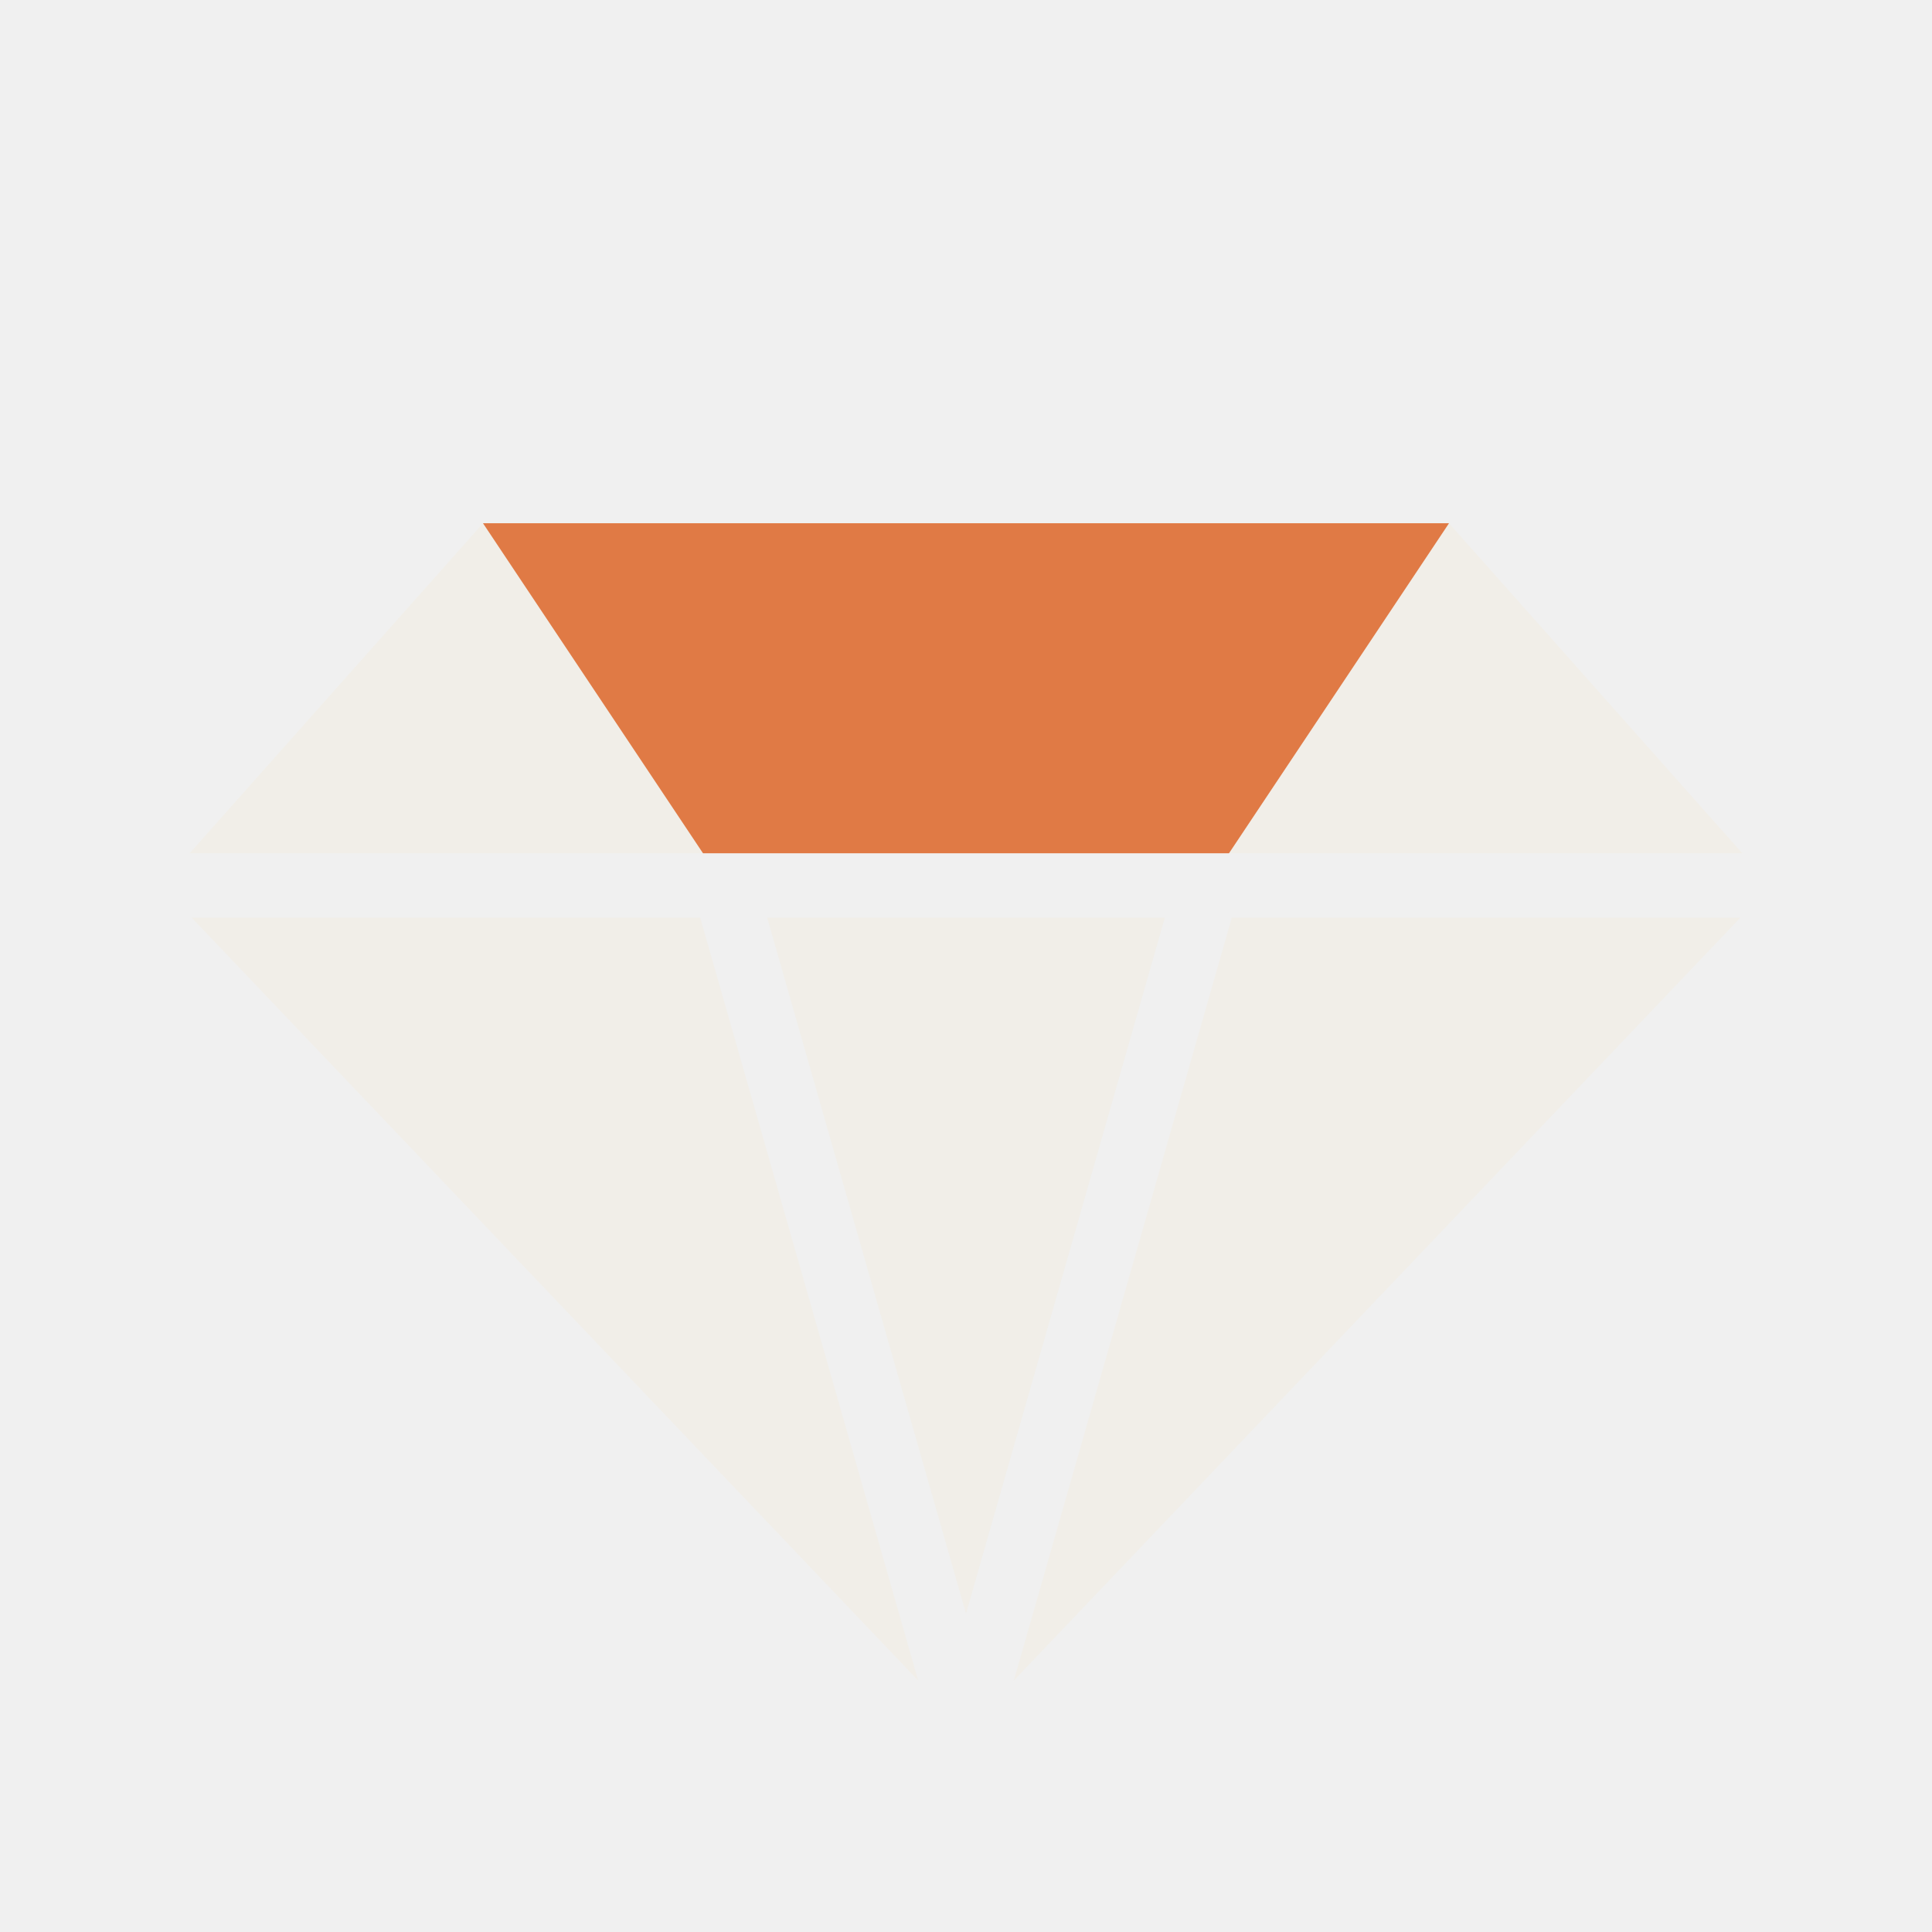
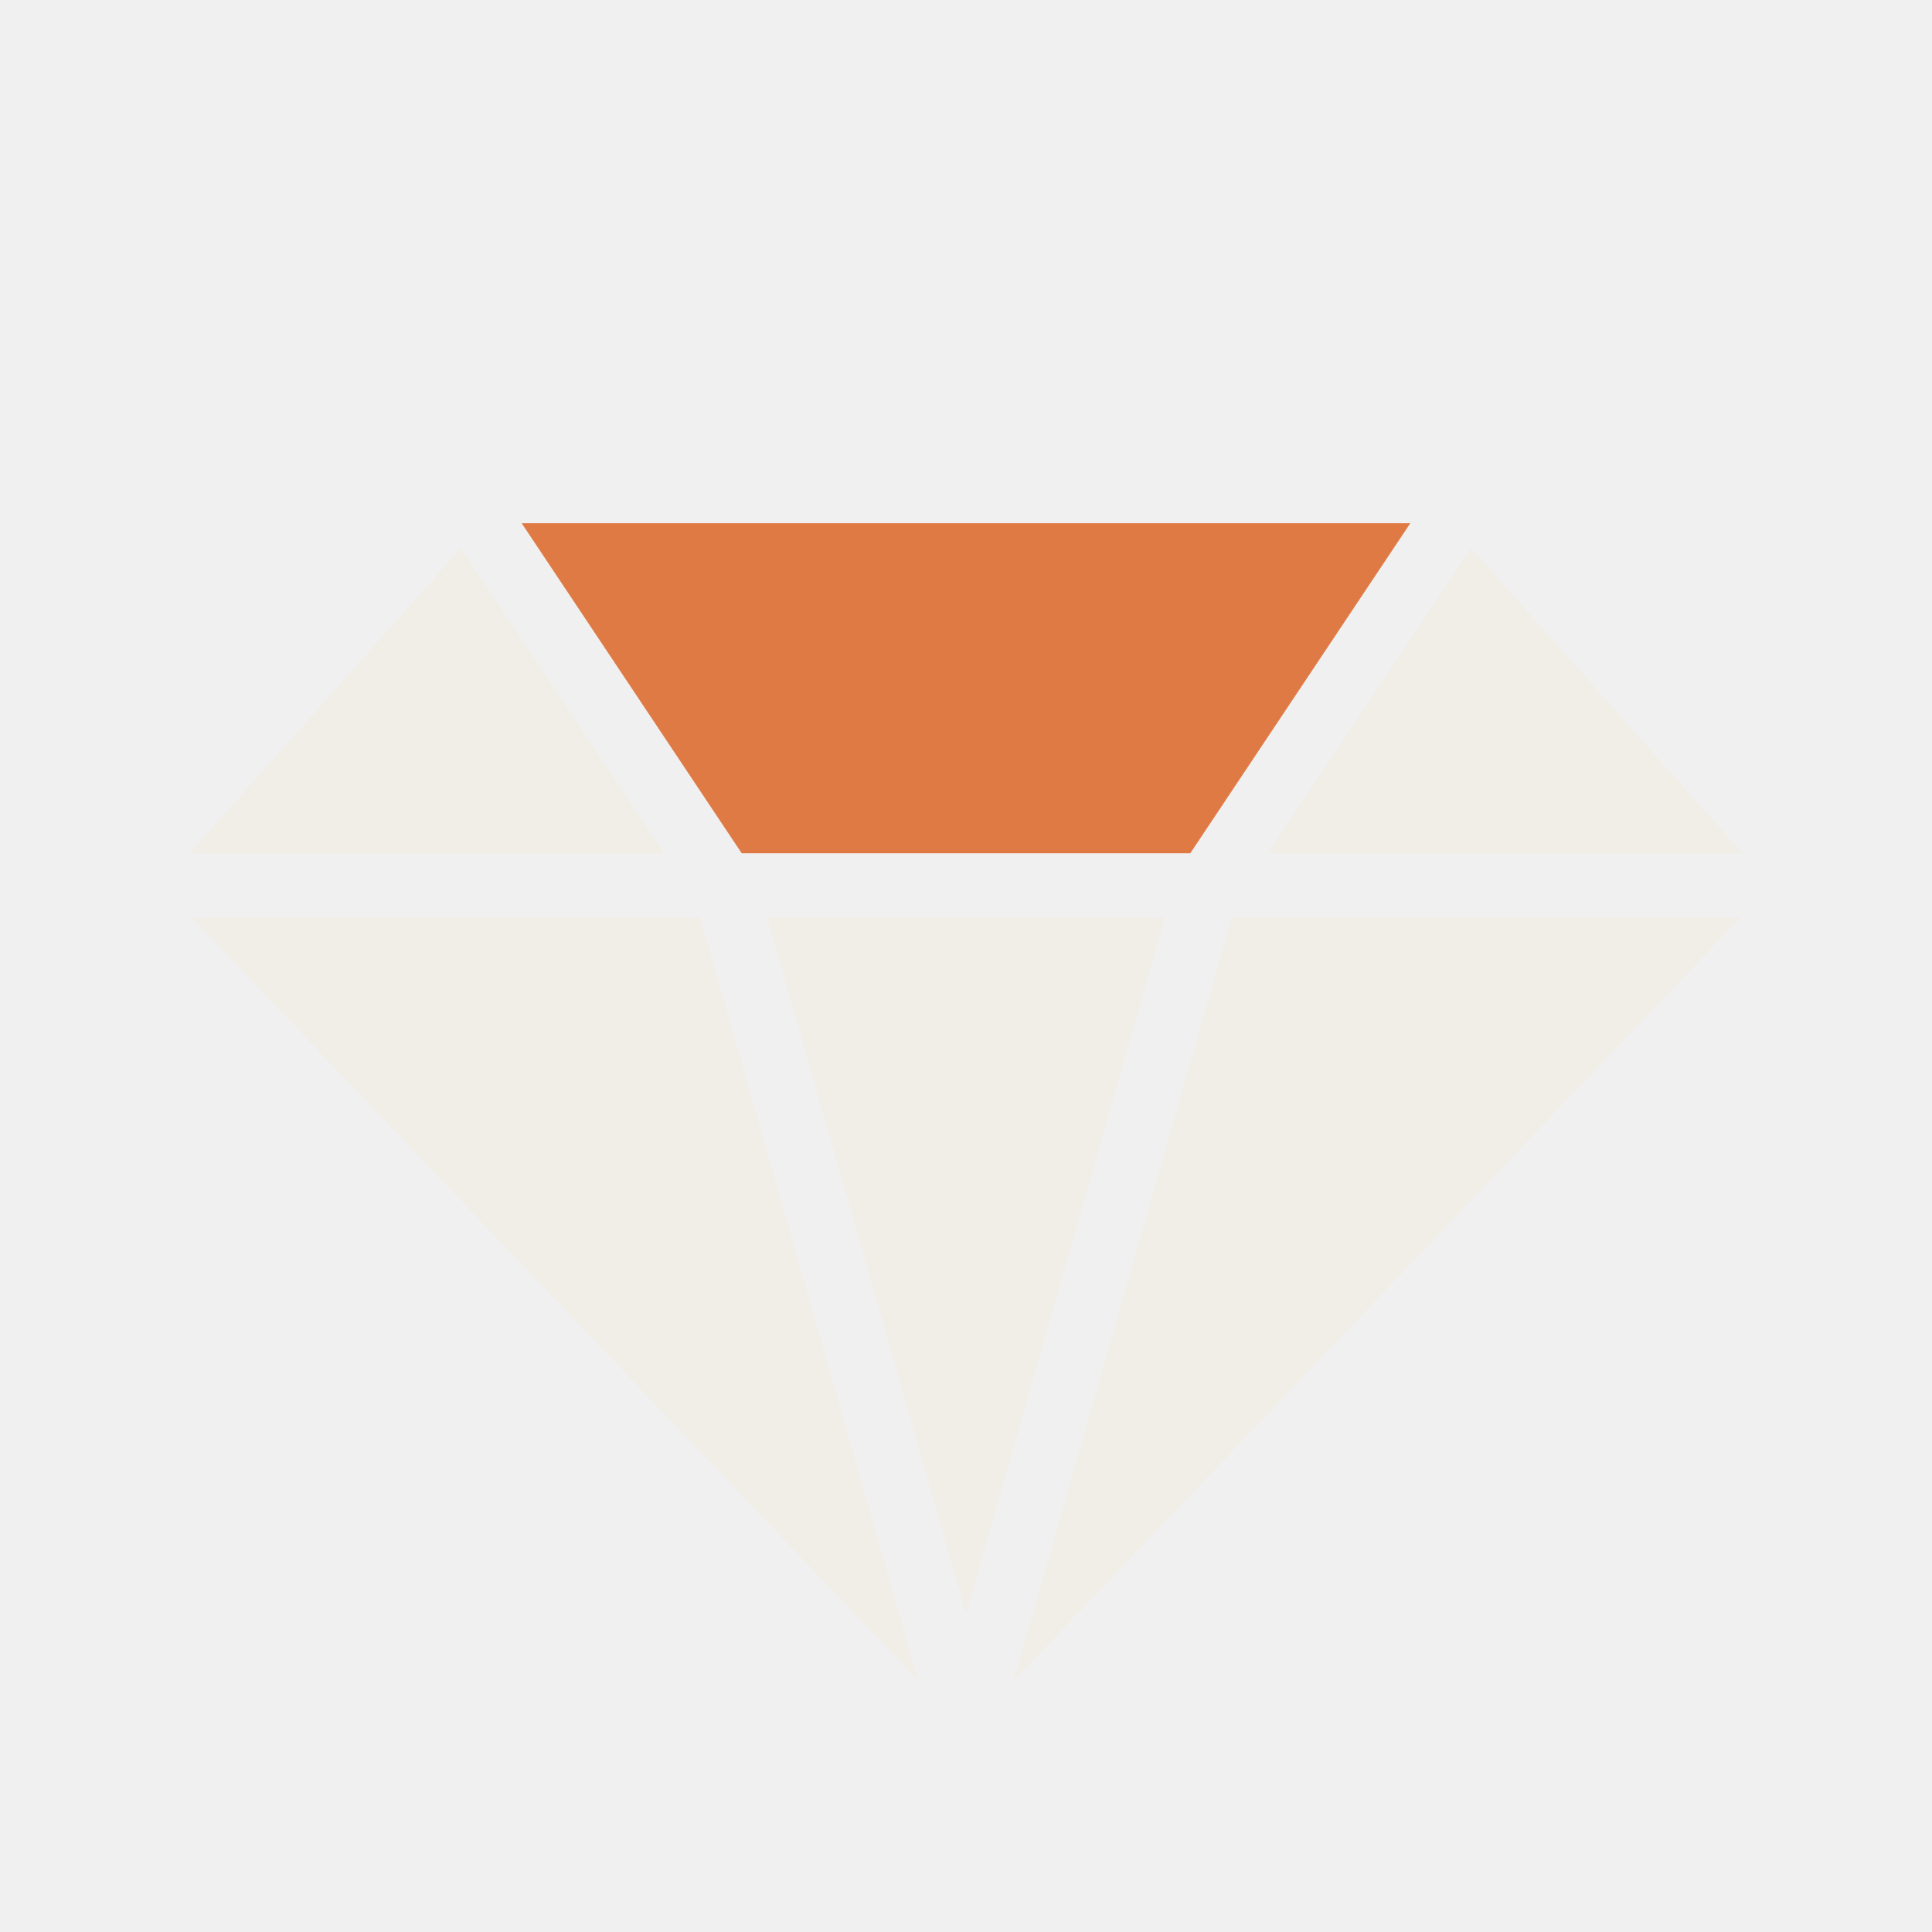
<svg xmlns="http://www.w3.org/2000/svg" viewBox="0 0 96 96" role="img" aria-label="Pluto">
  <defs>
    <mask id="talla">
      <rect width="96" height="96" fill="#fff" />
-       <path d="M8 44 H88 M36 44 L48 86 L60 44" stroke="#000" stroke-width="3.2" stroke-linejoin="round" fill="none" />
+       <path d="M8 44 H88 M36 44 L48 86 L60 44 M24 26 L36 44 M72 26 L60 44" stroke="#000" stroke-width="3.2" stroke-linejoin="round" fill="none" />
    </mask>
  </defs>
  <g mask="url(#talla)">
    <path d="M24 26 H72 L88 44 L48 86 L8 44 Z" fill="#f1eee8" />
    <path d="M24 26 L36 44 H60 L72 26 Z" fill="#e07a45" />
  </g>
</svg>
